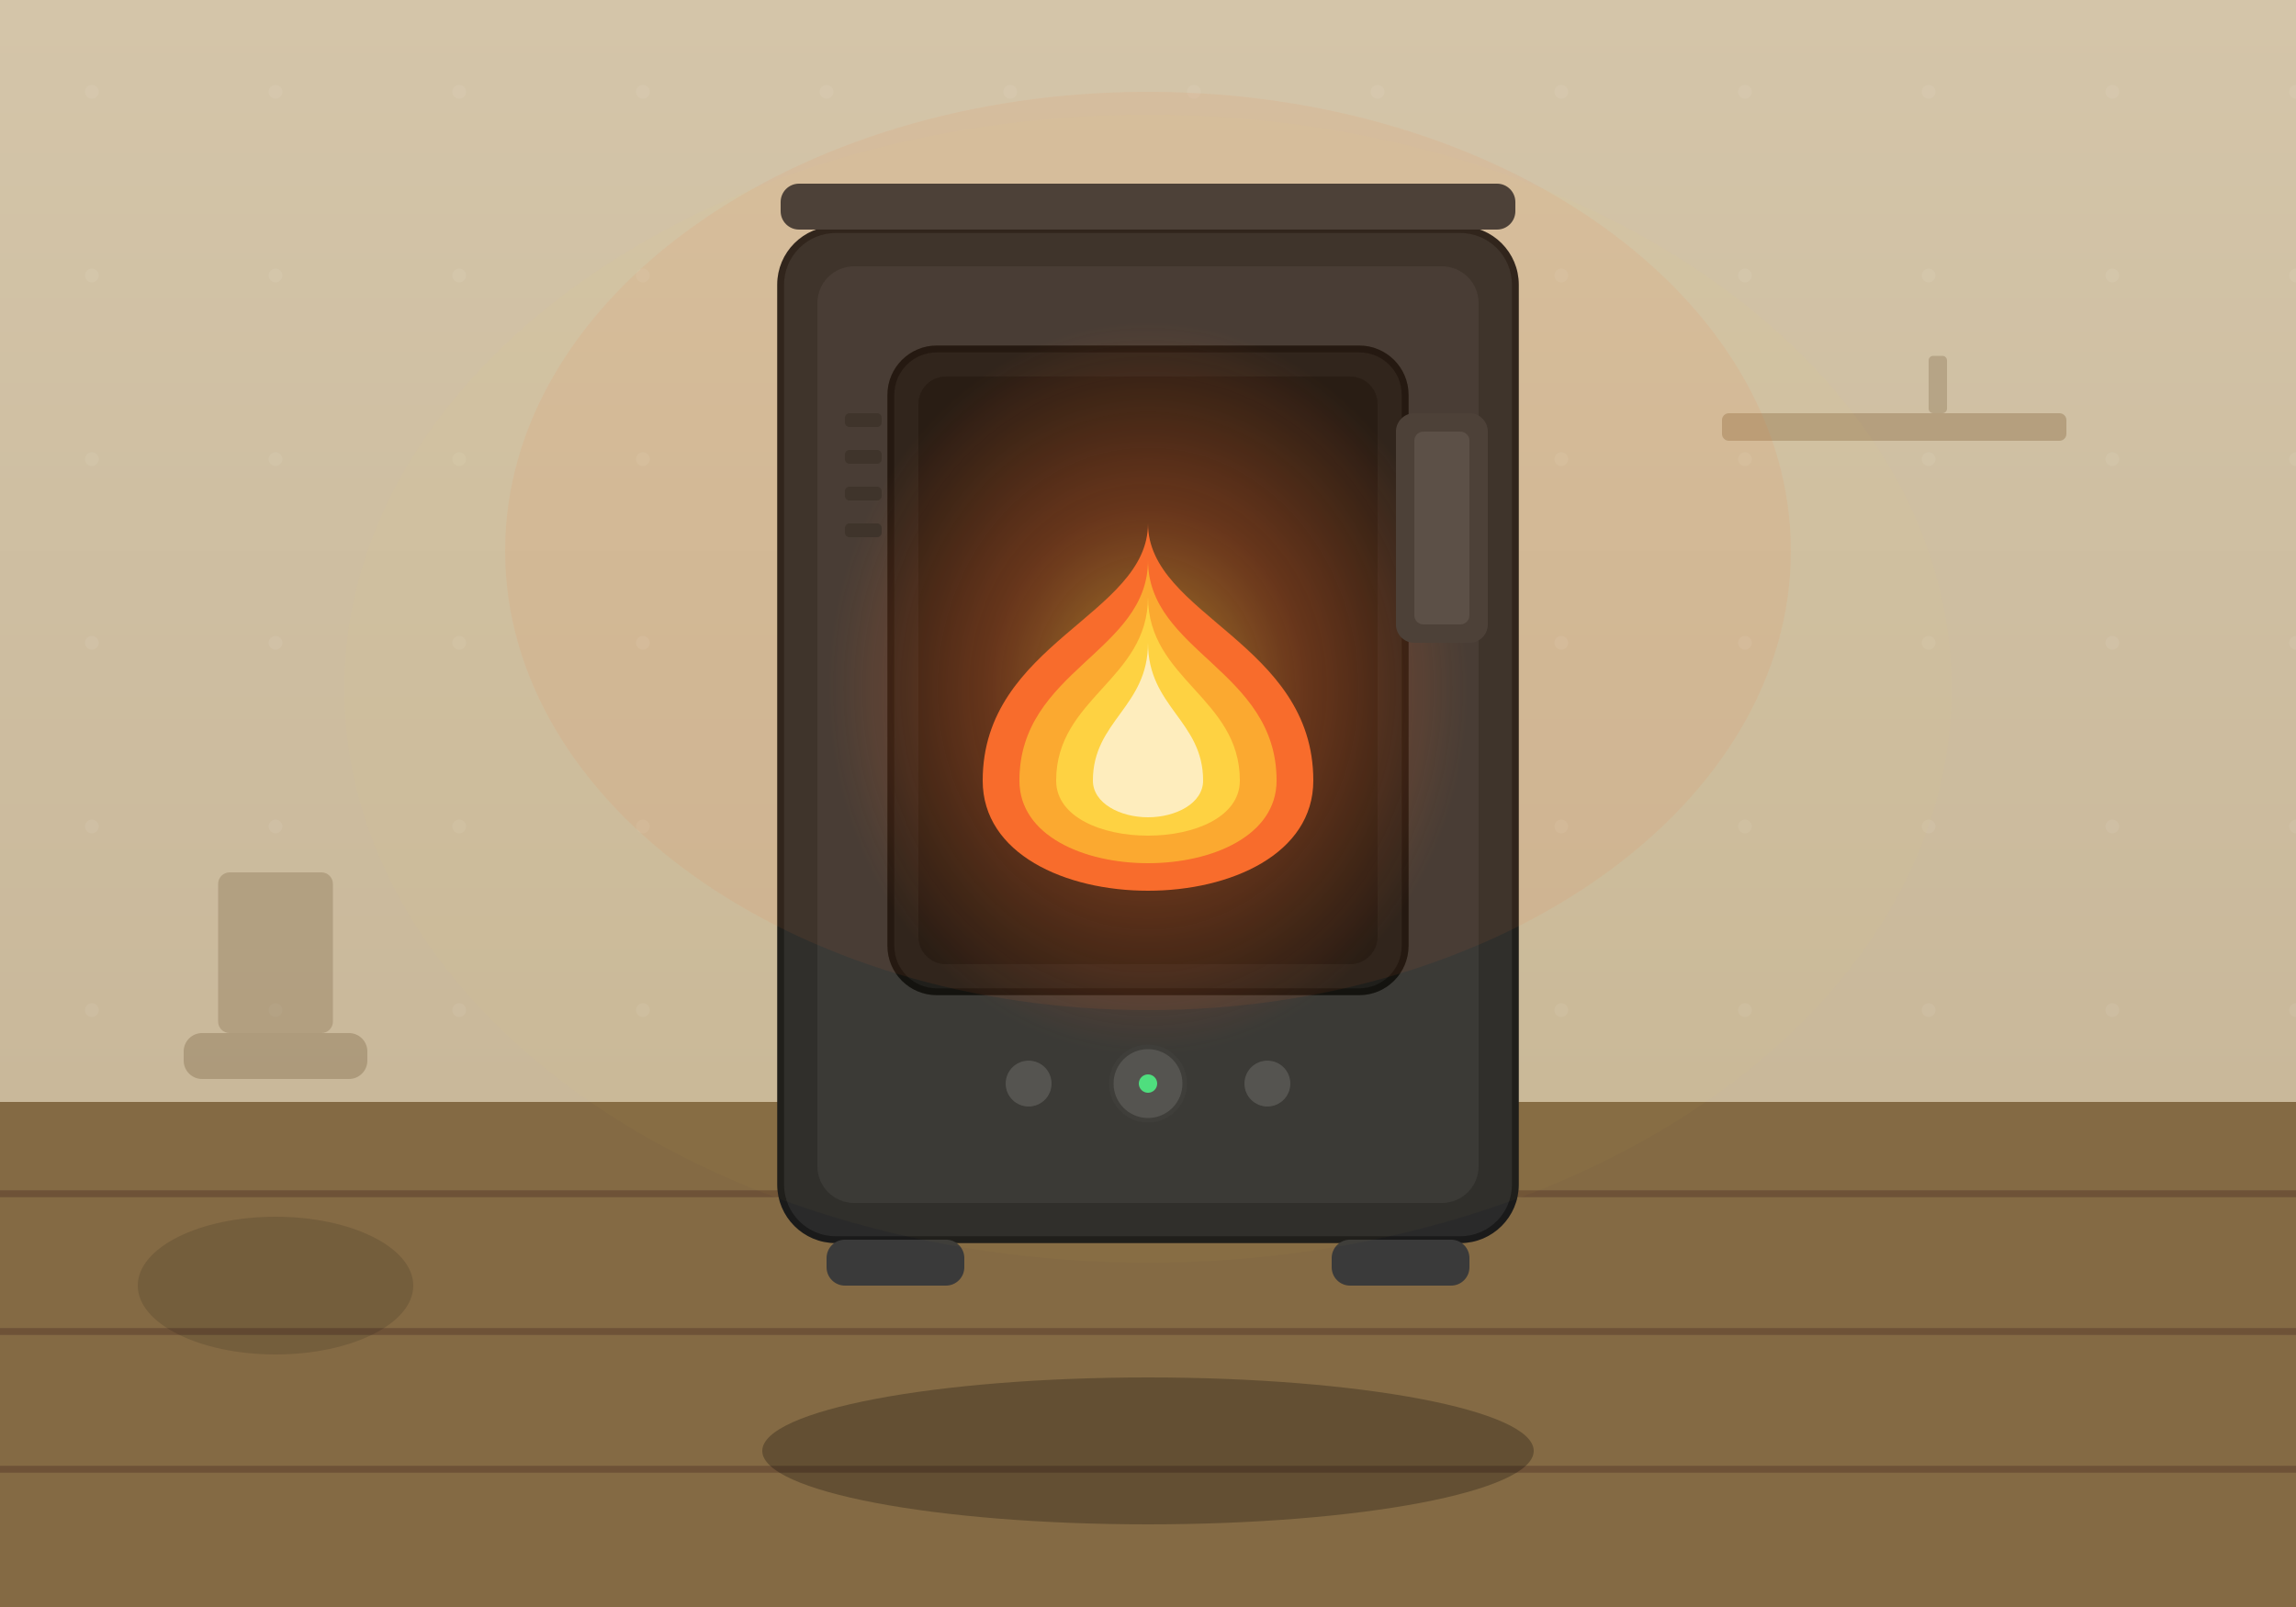
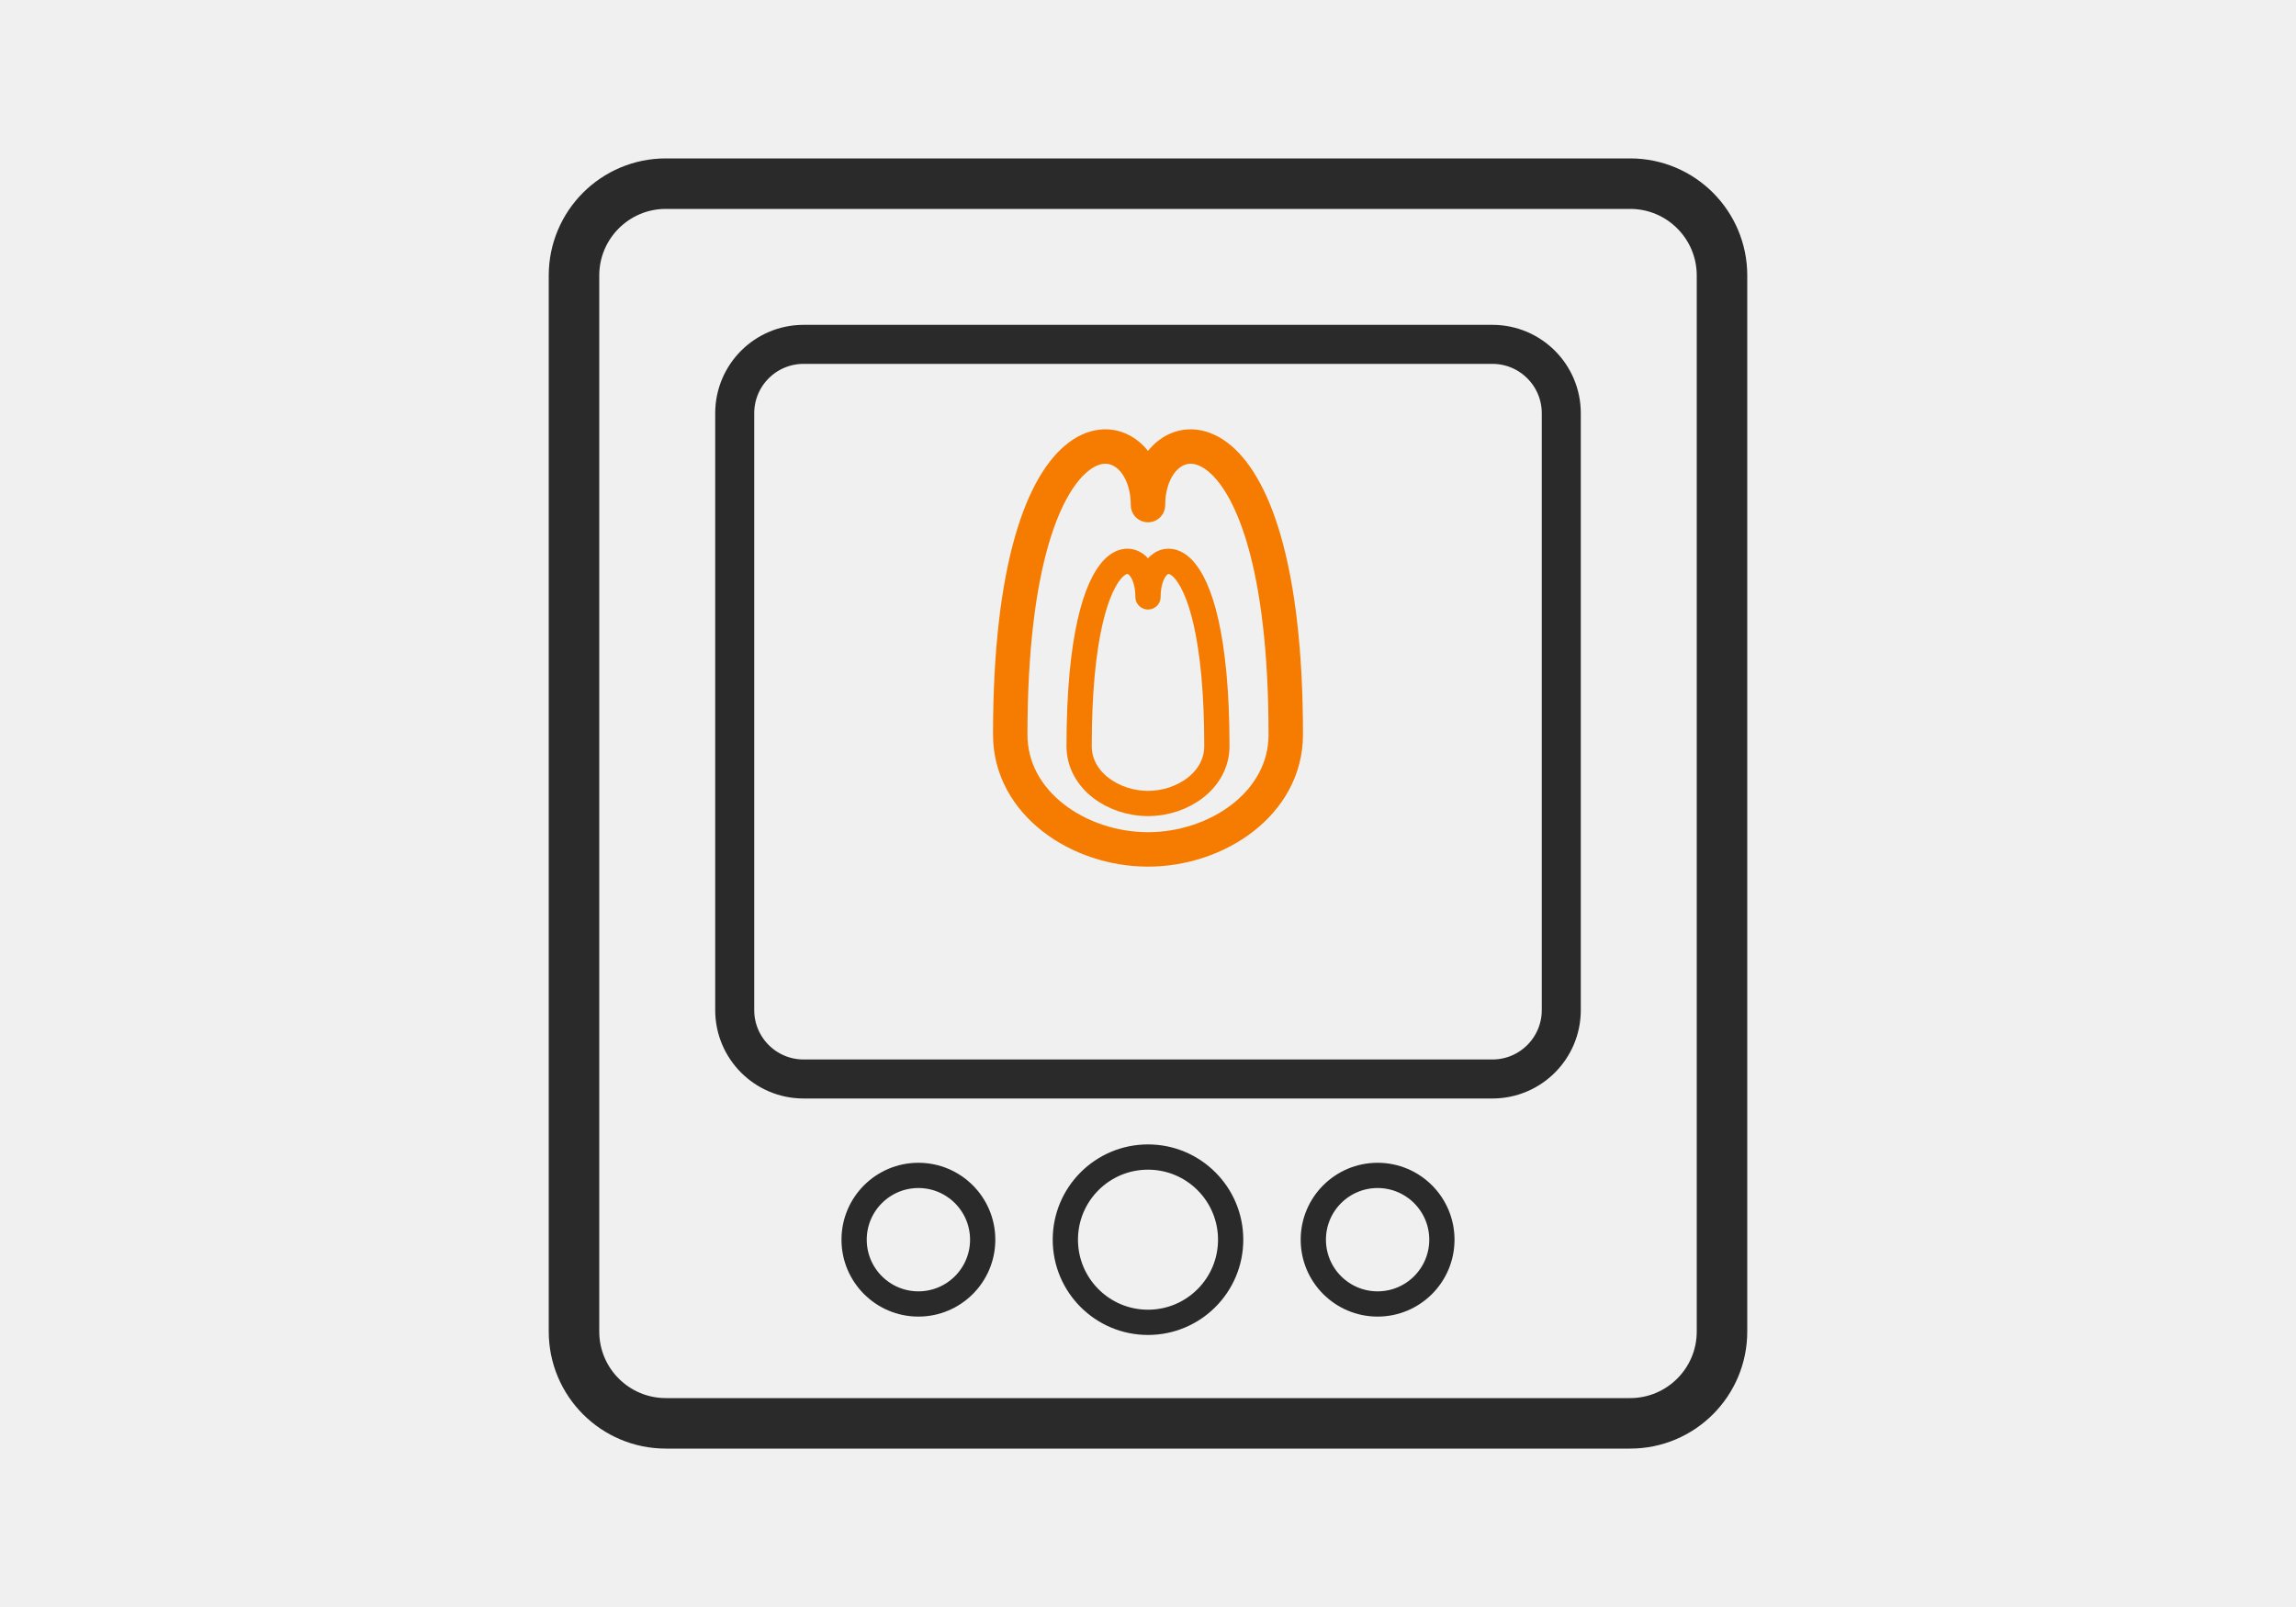
<svg xmlns="http://www.w3.org/2000/svg" width="1000" height="700" viewBox="0 0 1000 700" fill="none">
-   <rect width="1000" height="700" fill="#e8dcc8" />
-   <defs>
-     <linearGradient id="wallGradient" x1="0%" y1="0%" x2="0%" y2="100%">
-       <stop offset="0%" style="stop-color:#d4c5a9;stop-opacity:1" />
-       <stop offset="100%" style="stop-color:#c9b89a;stop-opacity:1" />
-     </linearGradient>
-     <radialGradient id="fireGlow" cx="50%" cy="50%">
-       <stop offset="0%" style="stop-color:#ffdb44;stop-opacity:0.6" />
-       <stop offset="50%" style="stop-color:#f8692b;stop-opacity:0.3" />
-       <stop offset="100%" style="stop-color:#f8692b;stop-opacity:0" />
-     </radialGradient>
-     <pattern id="wallTexture" patternUnits="userSpaceOnUse" width="80" height="80">
-       <rect width="80" height="80" fill="none" />
-       <circle cx="40" cy="40" r="3" fill="#ffffff" opacity="0.2" />
-     </pattern>
-   </defs>
-   <rect x="0" y="0" width="1000" height="480" fill="url(#wallGradient)" />
-   <rect x="0" y="0" width="1000" height="480" fill="url(#wallTexture)" opacity="0.3" />
-   <rect x="0" y="480" width="1000" height="220" fill="#8b6f47" />
-   <line x1="0" y1="520" x2="1000" y2="520" stroke="#73563a" stroke-width="3" />
-   <line x1="0" y1="580" x2="1000" y2="580" stroke="#73563a" stroke-width="3" />
-   <line x1="0" y1="640" x2="1000" y2="640" stroke="#73563a" stroke-width="3" />
-   <rect x="0" y="480" width="1000" height="220" fill="#000000" opacity="0.05" />
-   <rect x="80" y="450" width="80" height="20" rx="8" fill="#6b5433" opacity="0.3" />
-   <rect x="95" y="380" width="50" height="70" rx="5" fill="#7a6041" opacity="0.3" />
-   <ellipse cx="120" cy="560" rx="60" ry="30" fill="#000000" opacity="0.12" />
-   <rect x="750" y="180" width="150" height="12" rx="3" fill="#8b6f47" opacity="0.4" />
-   <ellipse cx="800" cy="165" r="10" fill="#7a6041" opacity="0.3" />
-   <rect x="840" y="155" width="8" height="25" rx="2" fill="#7a6041" opacity="0.3" />
-   <ellipse cx="500" cy="632" rx="168" ry="32" fill="#000000" opacity="0.25" />
-   <rect x="340" y="100" width="320" height="440" rx="24" fill="#2a2a2a" stroke="#1a1a1a" stroke-width="3" />
-   <rect x="356" y="116" width="288" height="408" rx="16" fill="#353535" />
-   <rect x="388" y="152" width="224" height="280" rx="20" fill="#1a1a1a" stroke="#0d0d0d" stroke-width="3" />
-   <rect x="400" y="164" width="200" height="256" rx="12" fill="#111111" />
-   <ellipse cx="500" cy="300" rx="140" ry="160" fill="url(#fireGlow)" />
-   <path d="M428 340C428 280 500 268 500 228C500 268 572 280 572 340C572 372 536 388 500 388C464 388 428 372 428 340Z" fill="#f8692b" />
-   <path d="M444 340C444 292 500 284 500 244C500 284 556 292 556 340C556 364 528 376 500 376C472 376 444 364 444 340Z" fill="#fcae30" />
-   <path d="M460 340C460 304 500 296 500 260C500 296 540 304 540 340C540 356 520 364 500 364C480 364 460 356 460 340Z" fill="#ffdb44" />
-   <path d="M476 340C476 314 500 308 500 280C500 308 524 314 524 340C524 350 512 356 500 356C488 356 476 350 476 340Z" fill="#fffacd" />
-   <rect x="340" y="80" width="320" height="20" rx="8" fill="#3a3a3a" />
-   <rect x="360" y="540" width="60" height="20" rx="8" fill="#3a3a3a" />
-   <rect x="580" y="540" width="60" height="20" rx="8" fill="#3a3a3a" />
-   <circle cx="500" cy="472" r="16" fill="#505050" stroke="#3a3a3a" stroke-width="2" />
-   <circle cx="448" cy="472" r="10" fill="#505050" />
-   <circle cx="552" cy="472" r="10" fill="#505050" />
-   <circle cx="500" cy="472" r="4" fill="#4ade80" />
-   <rect x="608" y="180" width="40" height="100" rx="8" fill="#3a3a3a" />
-   <rect x="616" y="188" width="24" height="84" rx="4" fill="#4a4a4a" />
-   <rect x="368" y="180" width="16" height="6" rx="2" fill="#2a2a2a" />
-   <rect x="368" y="196" width="16" height="6" rx="2" fill="#2a2a2a" />
-   <rect x="368" y="212" width="16" height="6" rx="2" fill="#2a2a2a" />
-   <rect x="368" y="228" width="16" height="6" rx="2" fill="#2a2a2a" />
-   <ellipse cx="500" cy="240" rx="280" ry="200" fill="#f8692b" opacity="0.08" />
-   <ellipse cx="500" cy="300" rx="350" ry="250" fill="#ffdb44" opacity="0.03" />
+   <rect x="250" y="80" width="500" height="540" rx="40" stroke="#2a2a2a" stroke-width="22" fill="none" />
+   <rect x="320" y="150" width="360" height="320" rx="30" stroke="#2a2a2a" stroke-width="17" fill="none" />
+   <path d="M500 220 C500 180, 560 170, 560 320 C560 350, 530 370, 500 370 C470 370, 440 350, 440 320 C440 170, 500 180, 500 220 Z" stroke="#F57C00" stroke-width="15" fill="none" stroke-linejoin="round" stroke-linecap="round" />
+   <path d="M500 260 C500 235, 530 230, 530 325 C530 340, 515 350, 500 350 C485 350, 470 340, 470 325 C470 230, 500 235, 500 260 Z" stroke="#F57C00" stroke-width="11" fill="none" stroke-linejoin="round" stroke-linecap="round" />
+   <circle cx="400" cy="540" r="28" stroke="#2a2a2a" stroke-width="11" fill="none" />
+   <circle cx="500" cy="540" r="36" stroke="#2a2a2a" stroke-width="11" fill="none" />
+   <circle cx="600" cy="540" r="28" stroke="#2a2a2a" stroke-width="11" fill="none" />
</svg>
